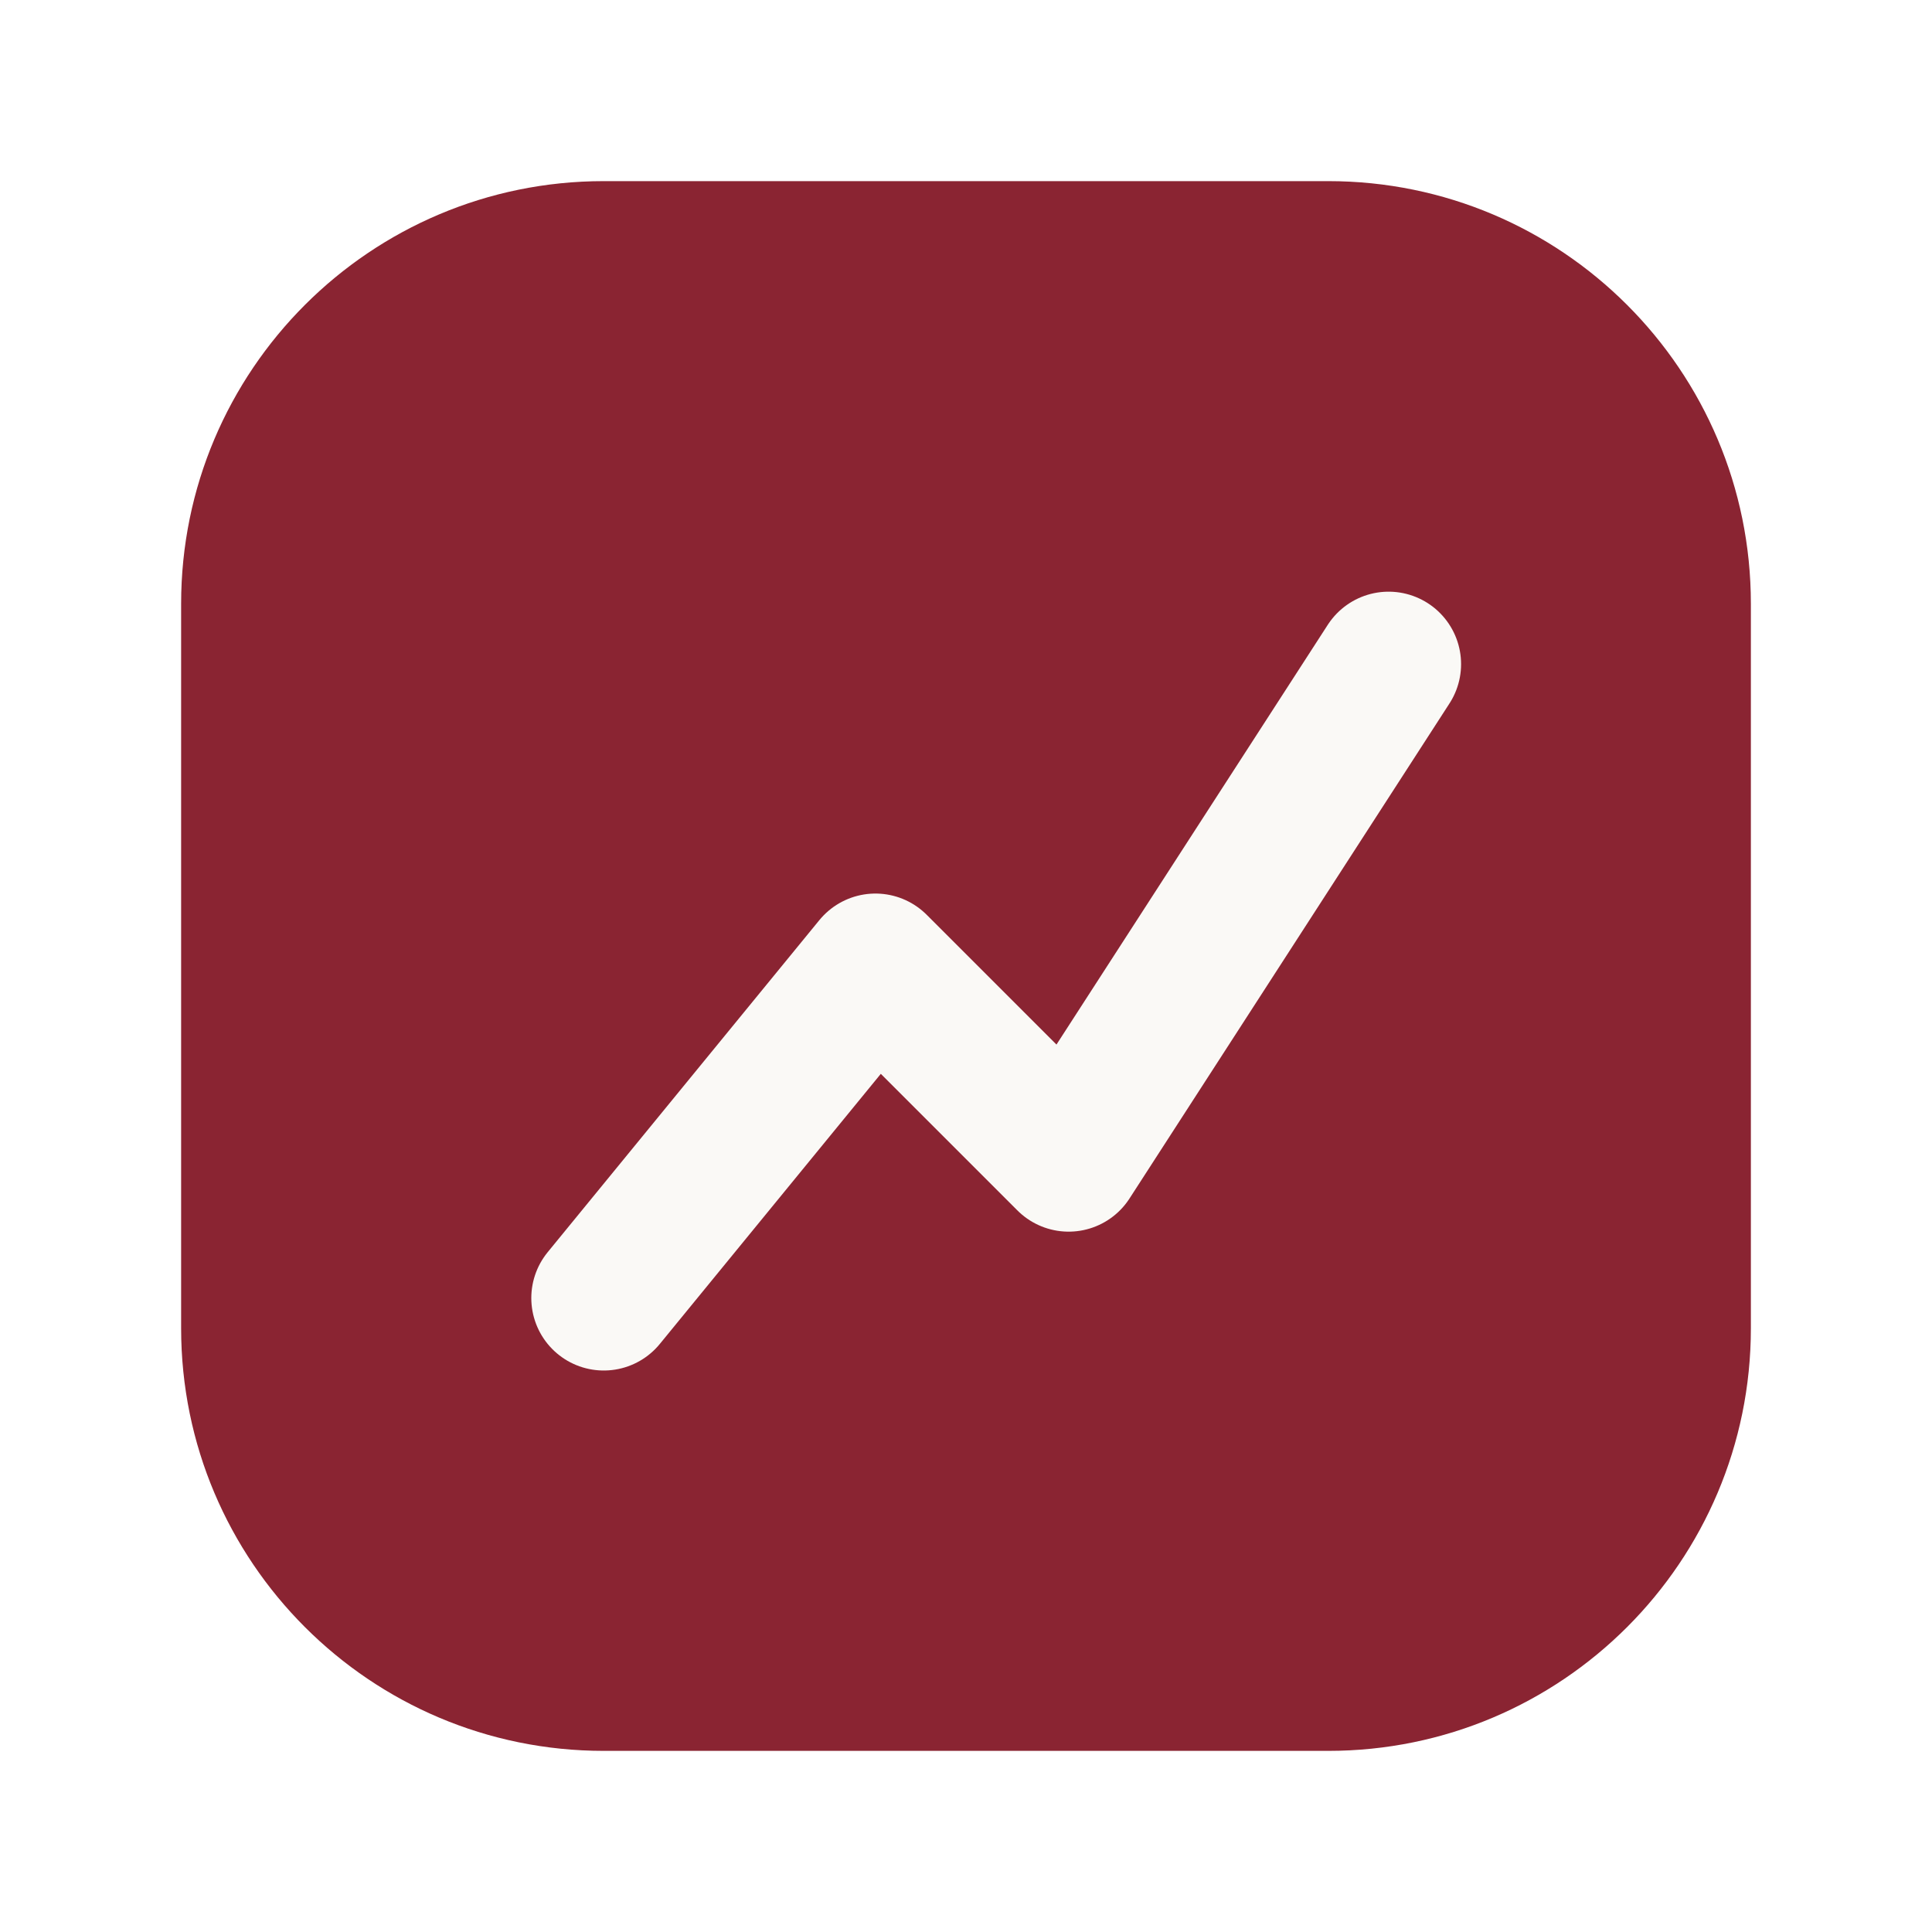
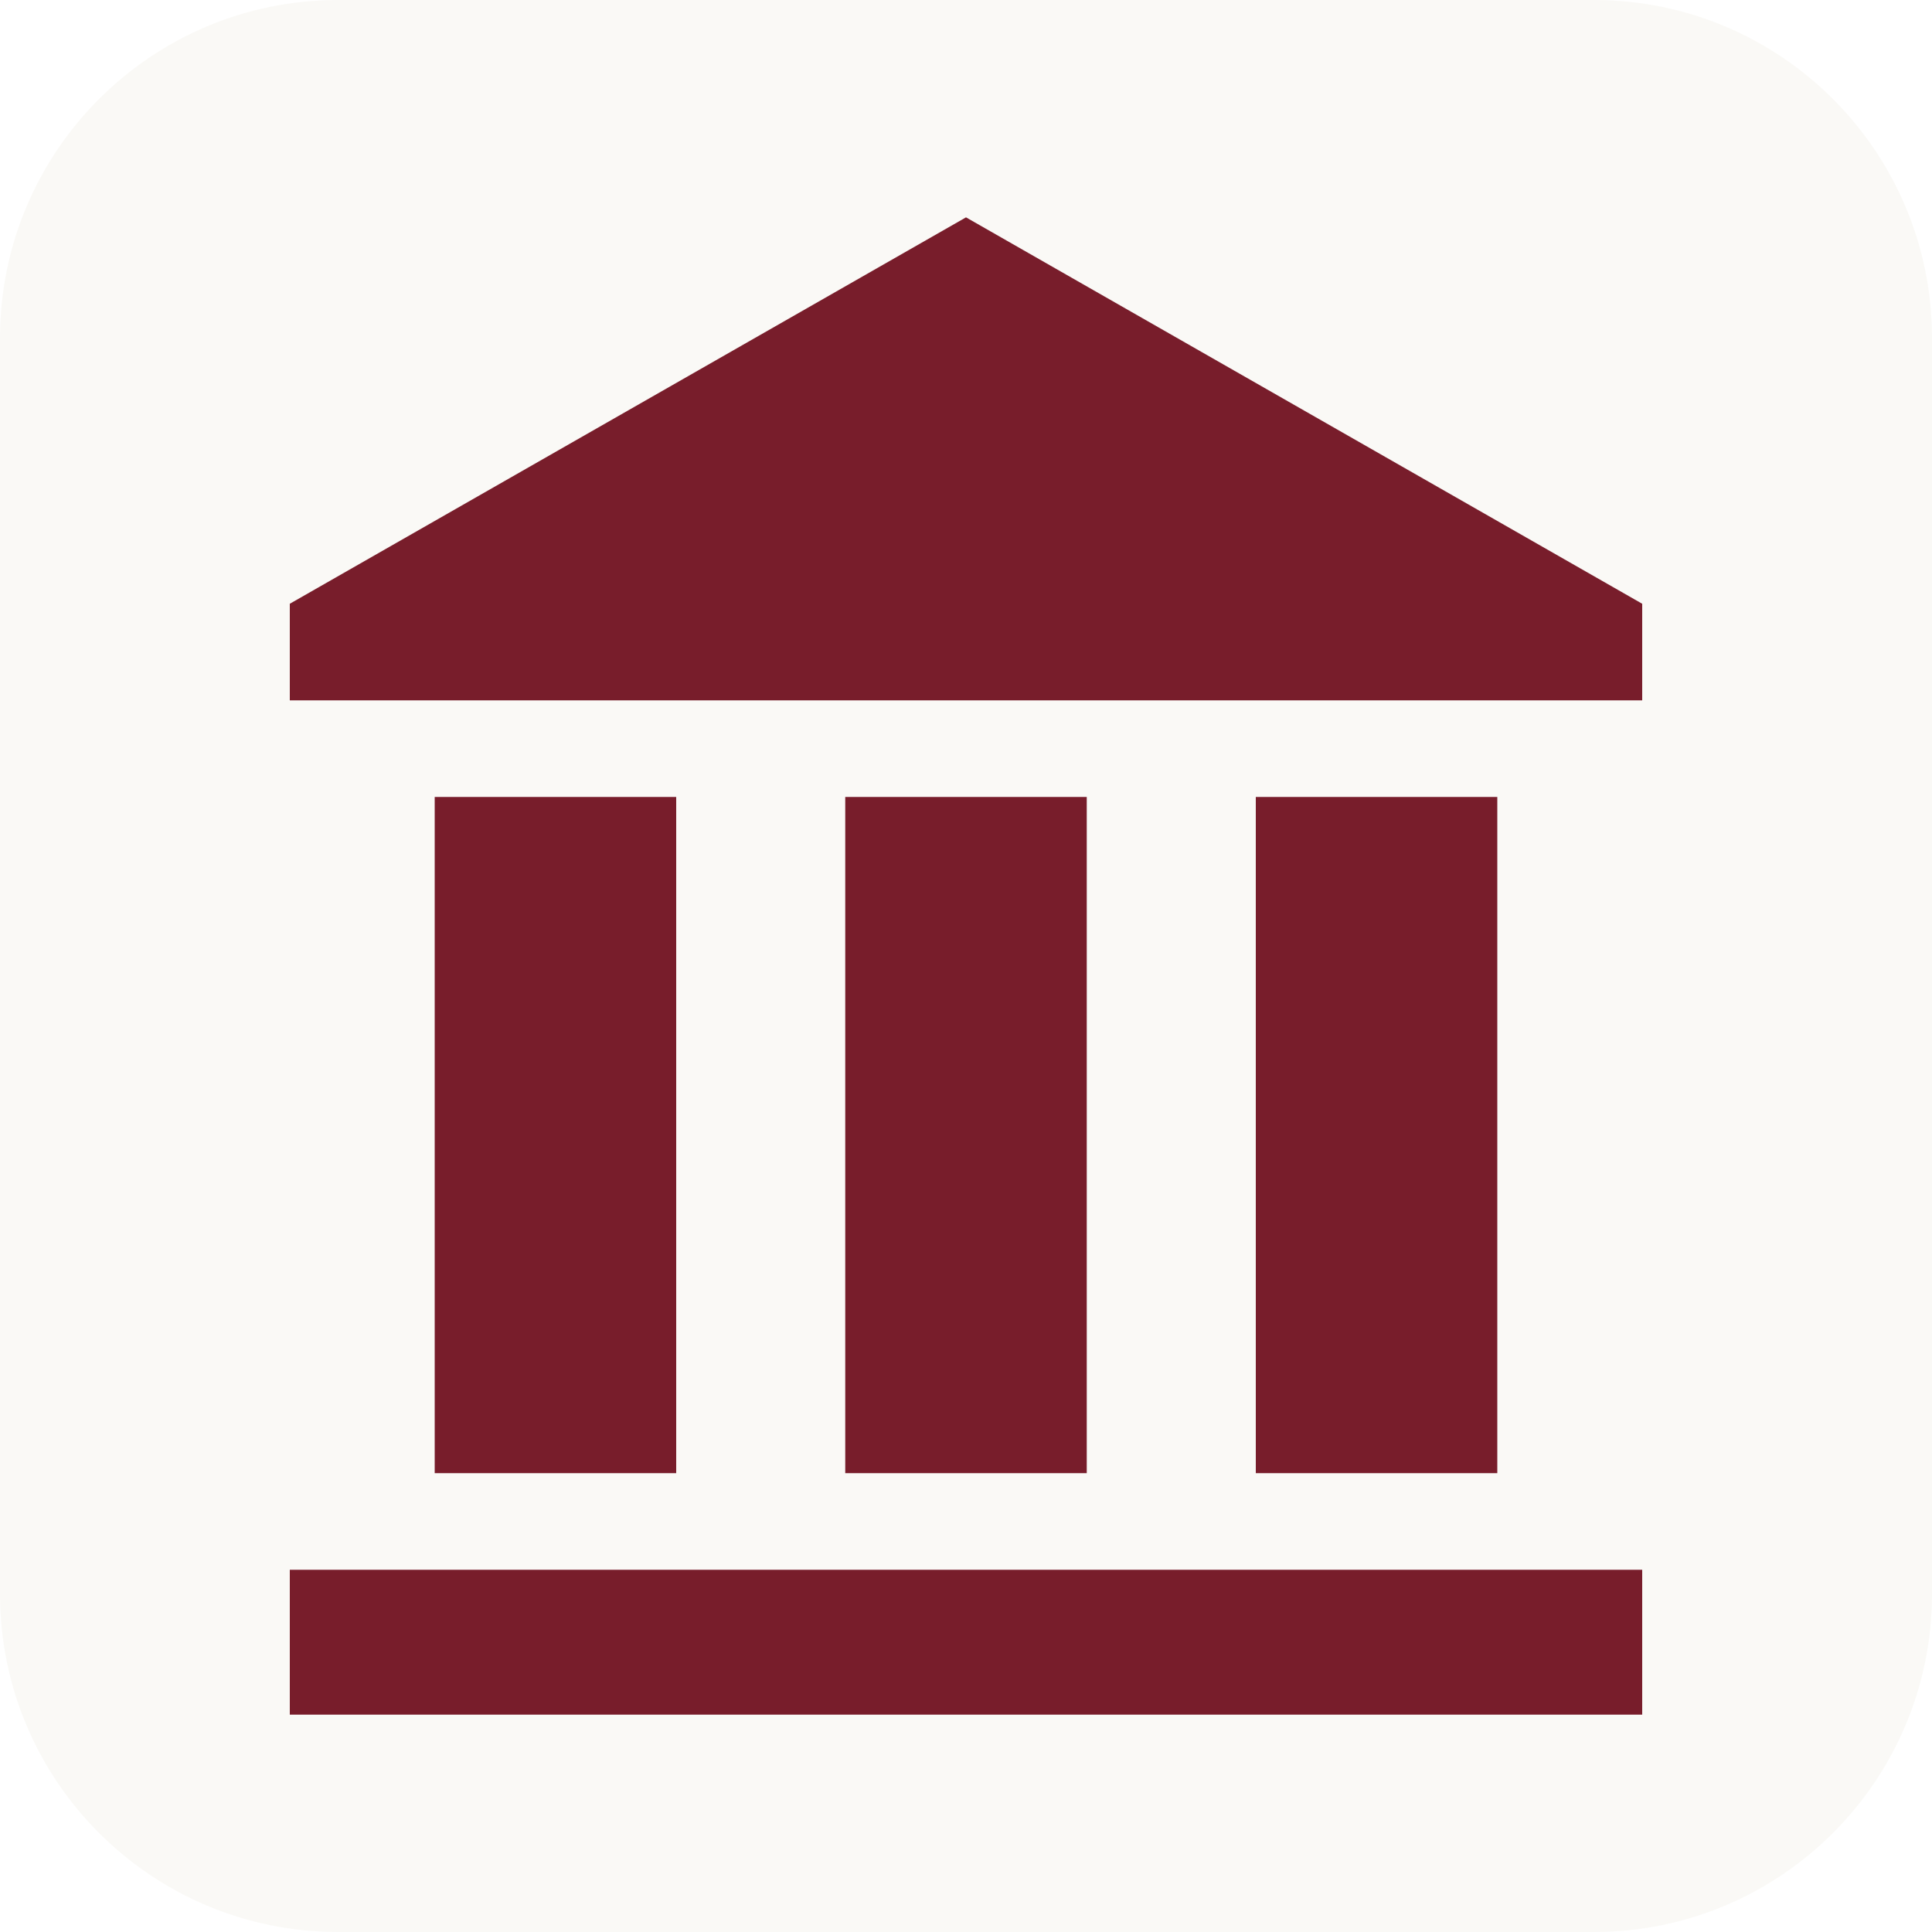
- <svg xmlns="http://www.w3.org/2000/svg" viewBox="0 0 32 32">
-   <rect x="3" y="3" width="26" height="26" rx="7" fill="#8a2432" />
-   <path d="M10 21.5 14.5 16l3.2 3.2L23 11" fill="none" stroke="#faf9f6" stroke-width="2.4" stroke-linecap="round" stroke-linejoin="round" />
+ <svg xmlns="http://www.w3.org/2000/svg" viewBox="0 0 40 40" role="img">
+   <rect width="40" height="40" rx="7" fill="#faf9f6" />
+   <g transform="translate(4 2.5)">
+     <path fill="#781d2b" d="M16 2 2 10v2h28v-2ZM5 14h5v14H5Zm8.5 0h5v14h-5Zm8.5 0h5v14h-5ZM2 30h28v3H2Z" />
+   </g>
</svg>
